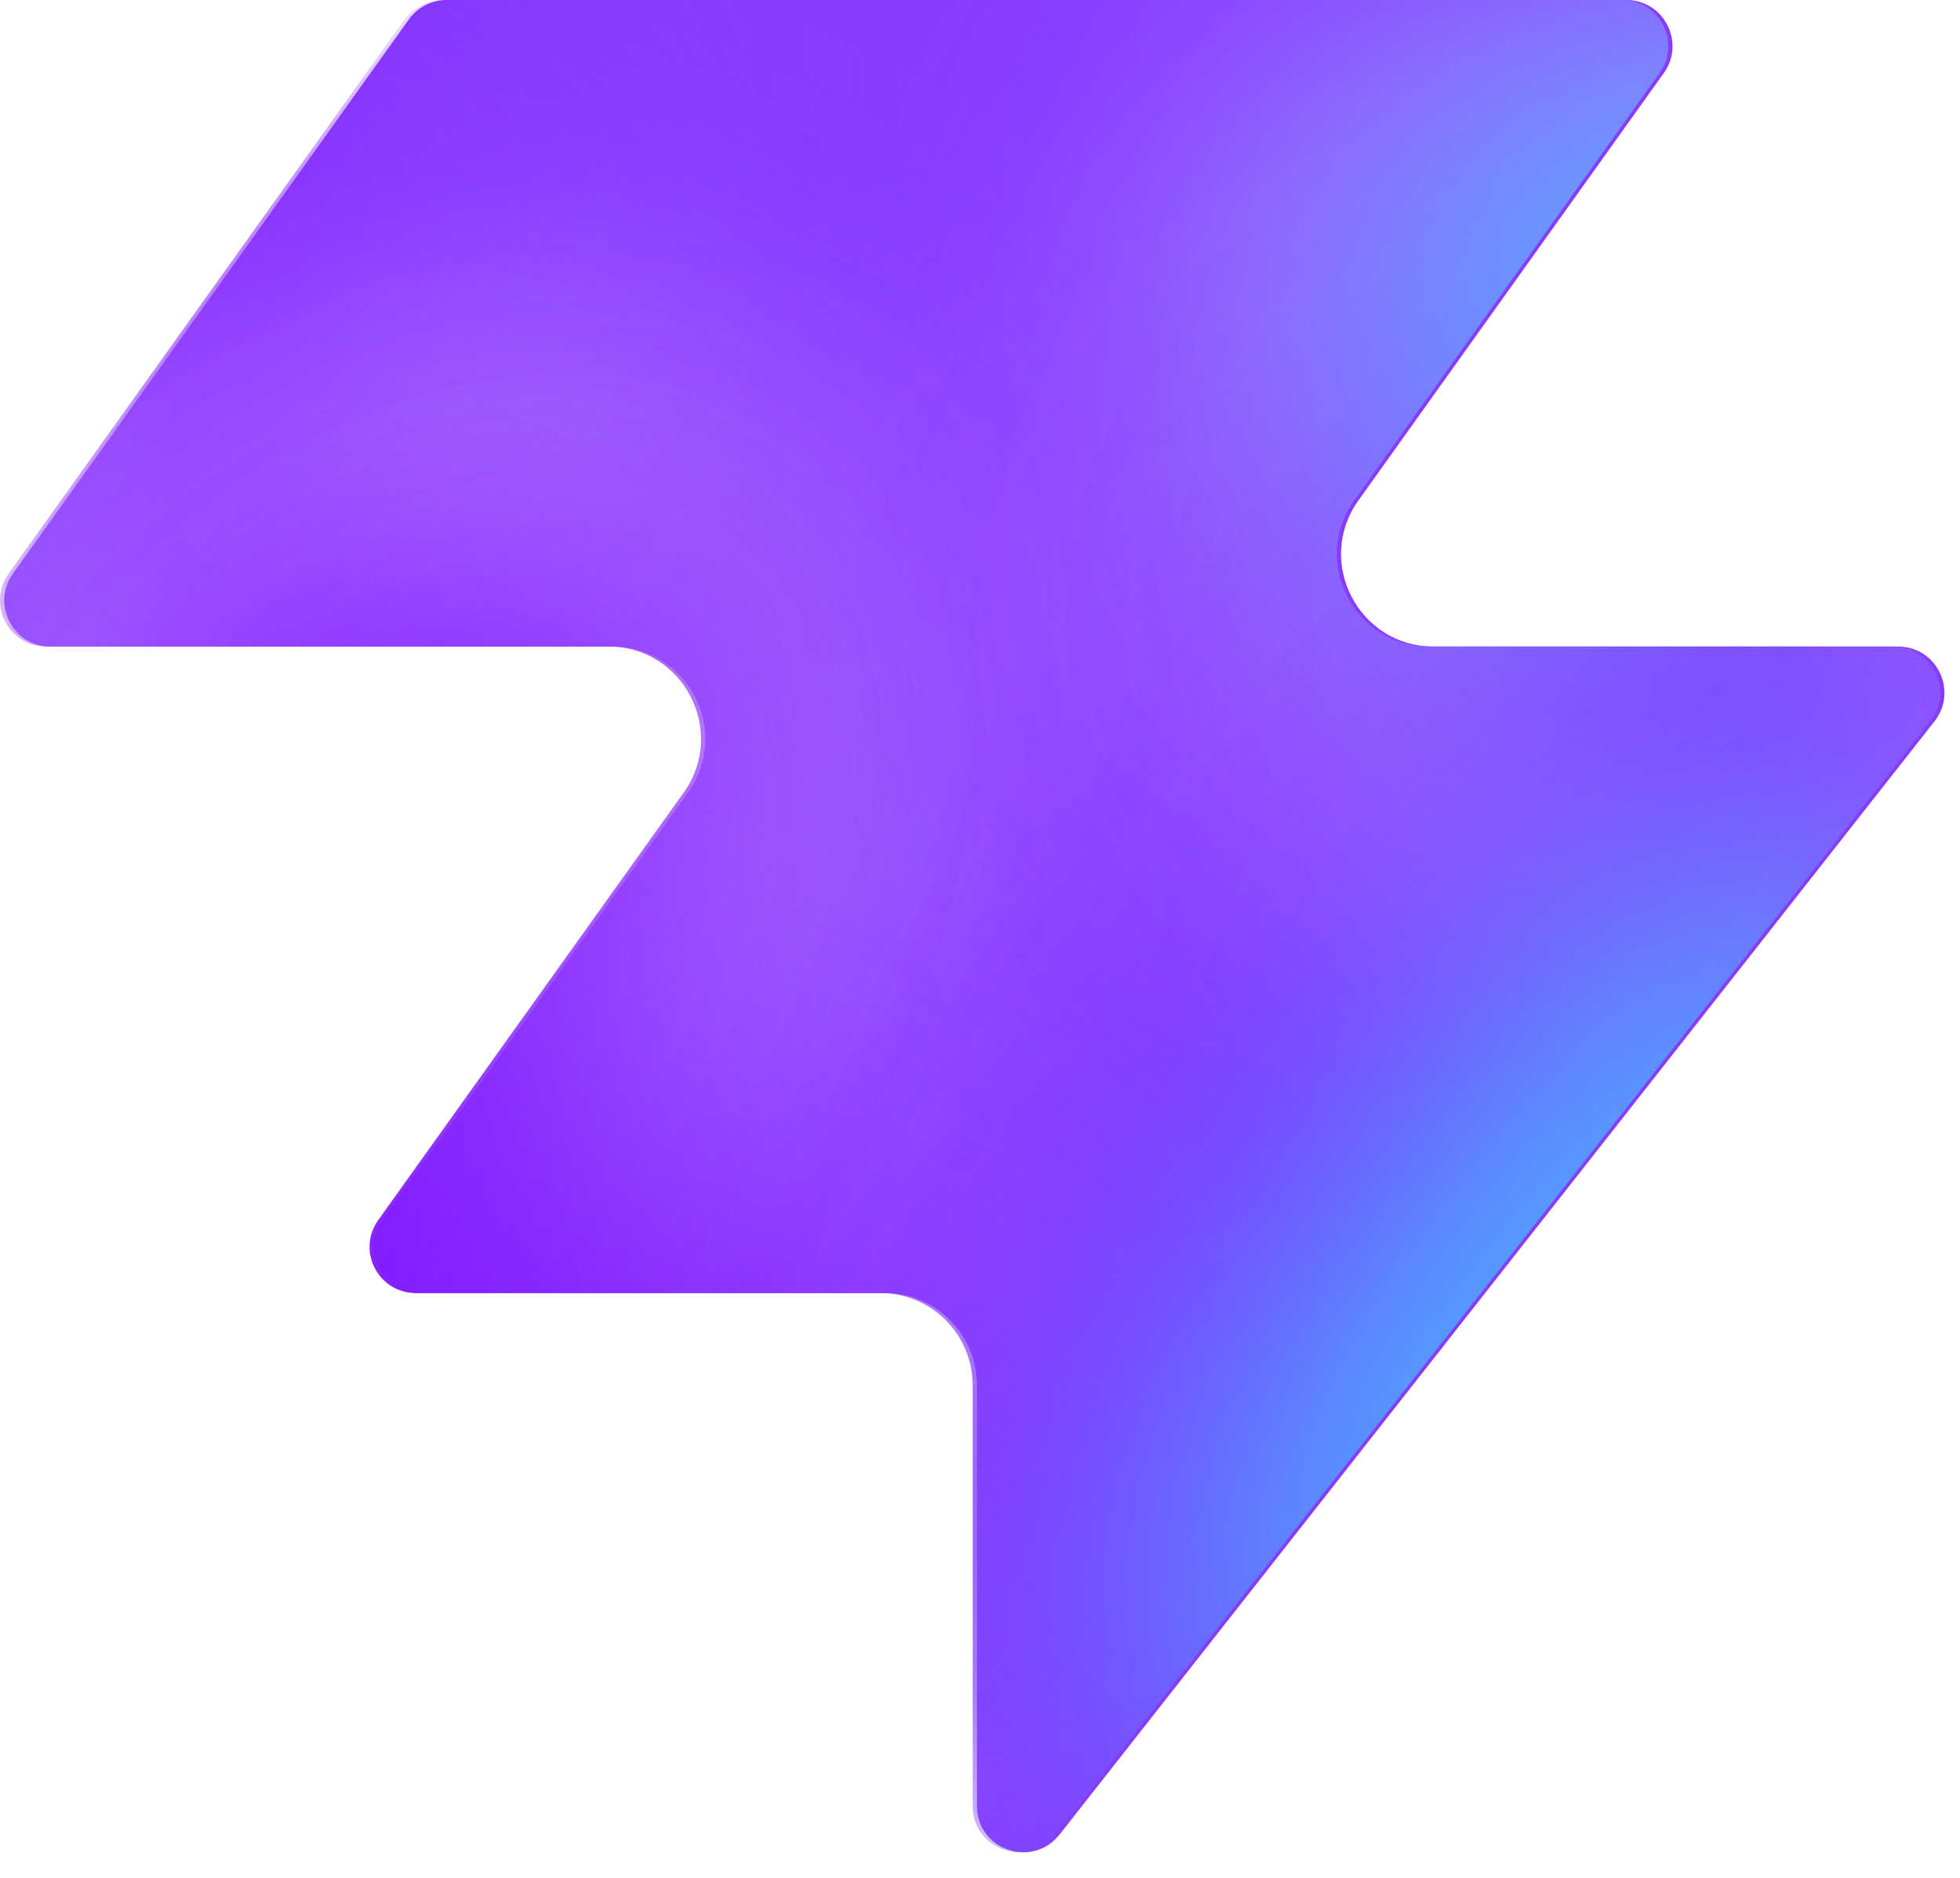
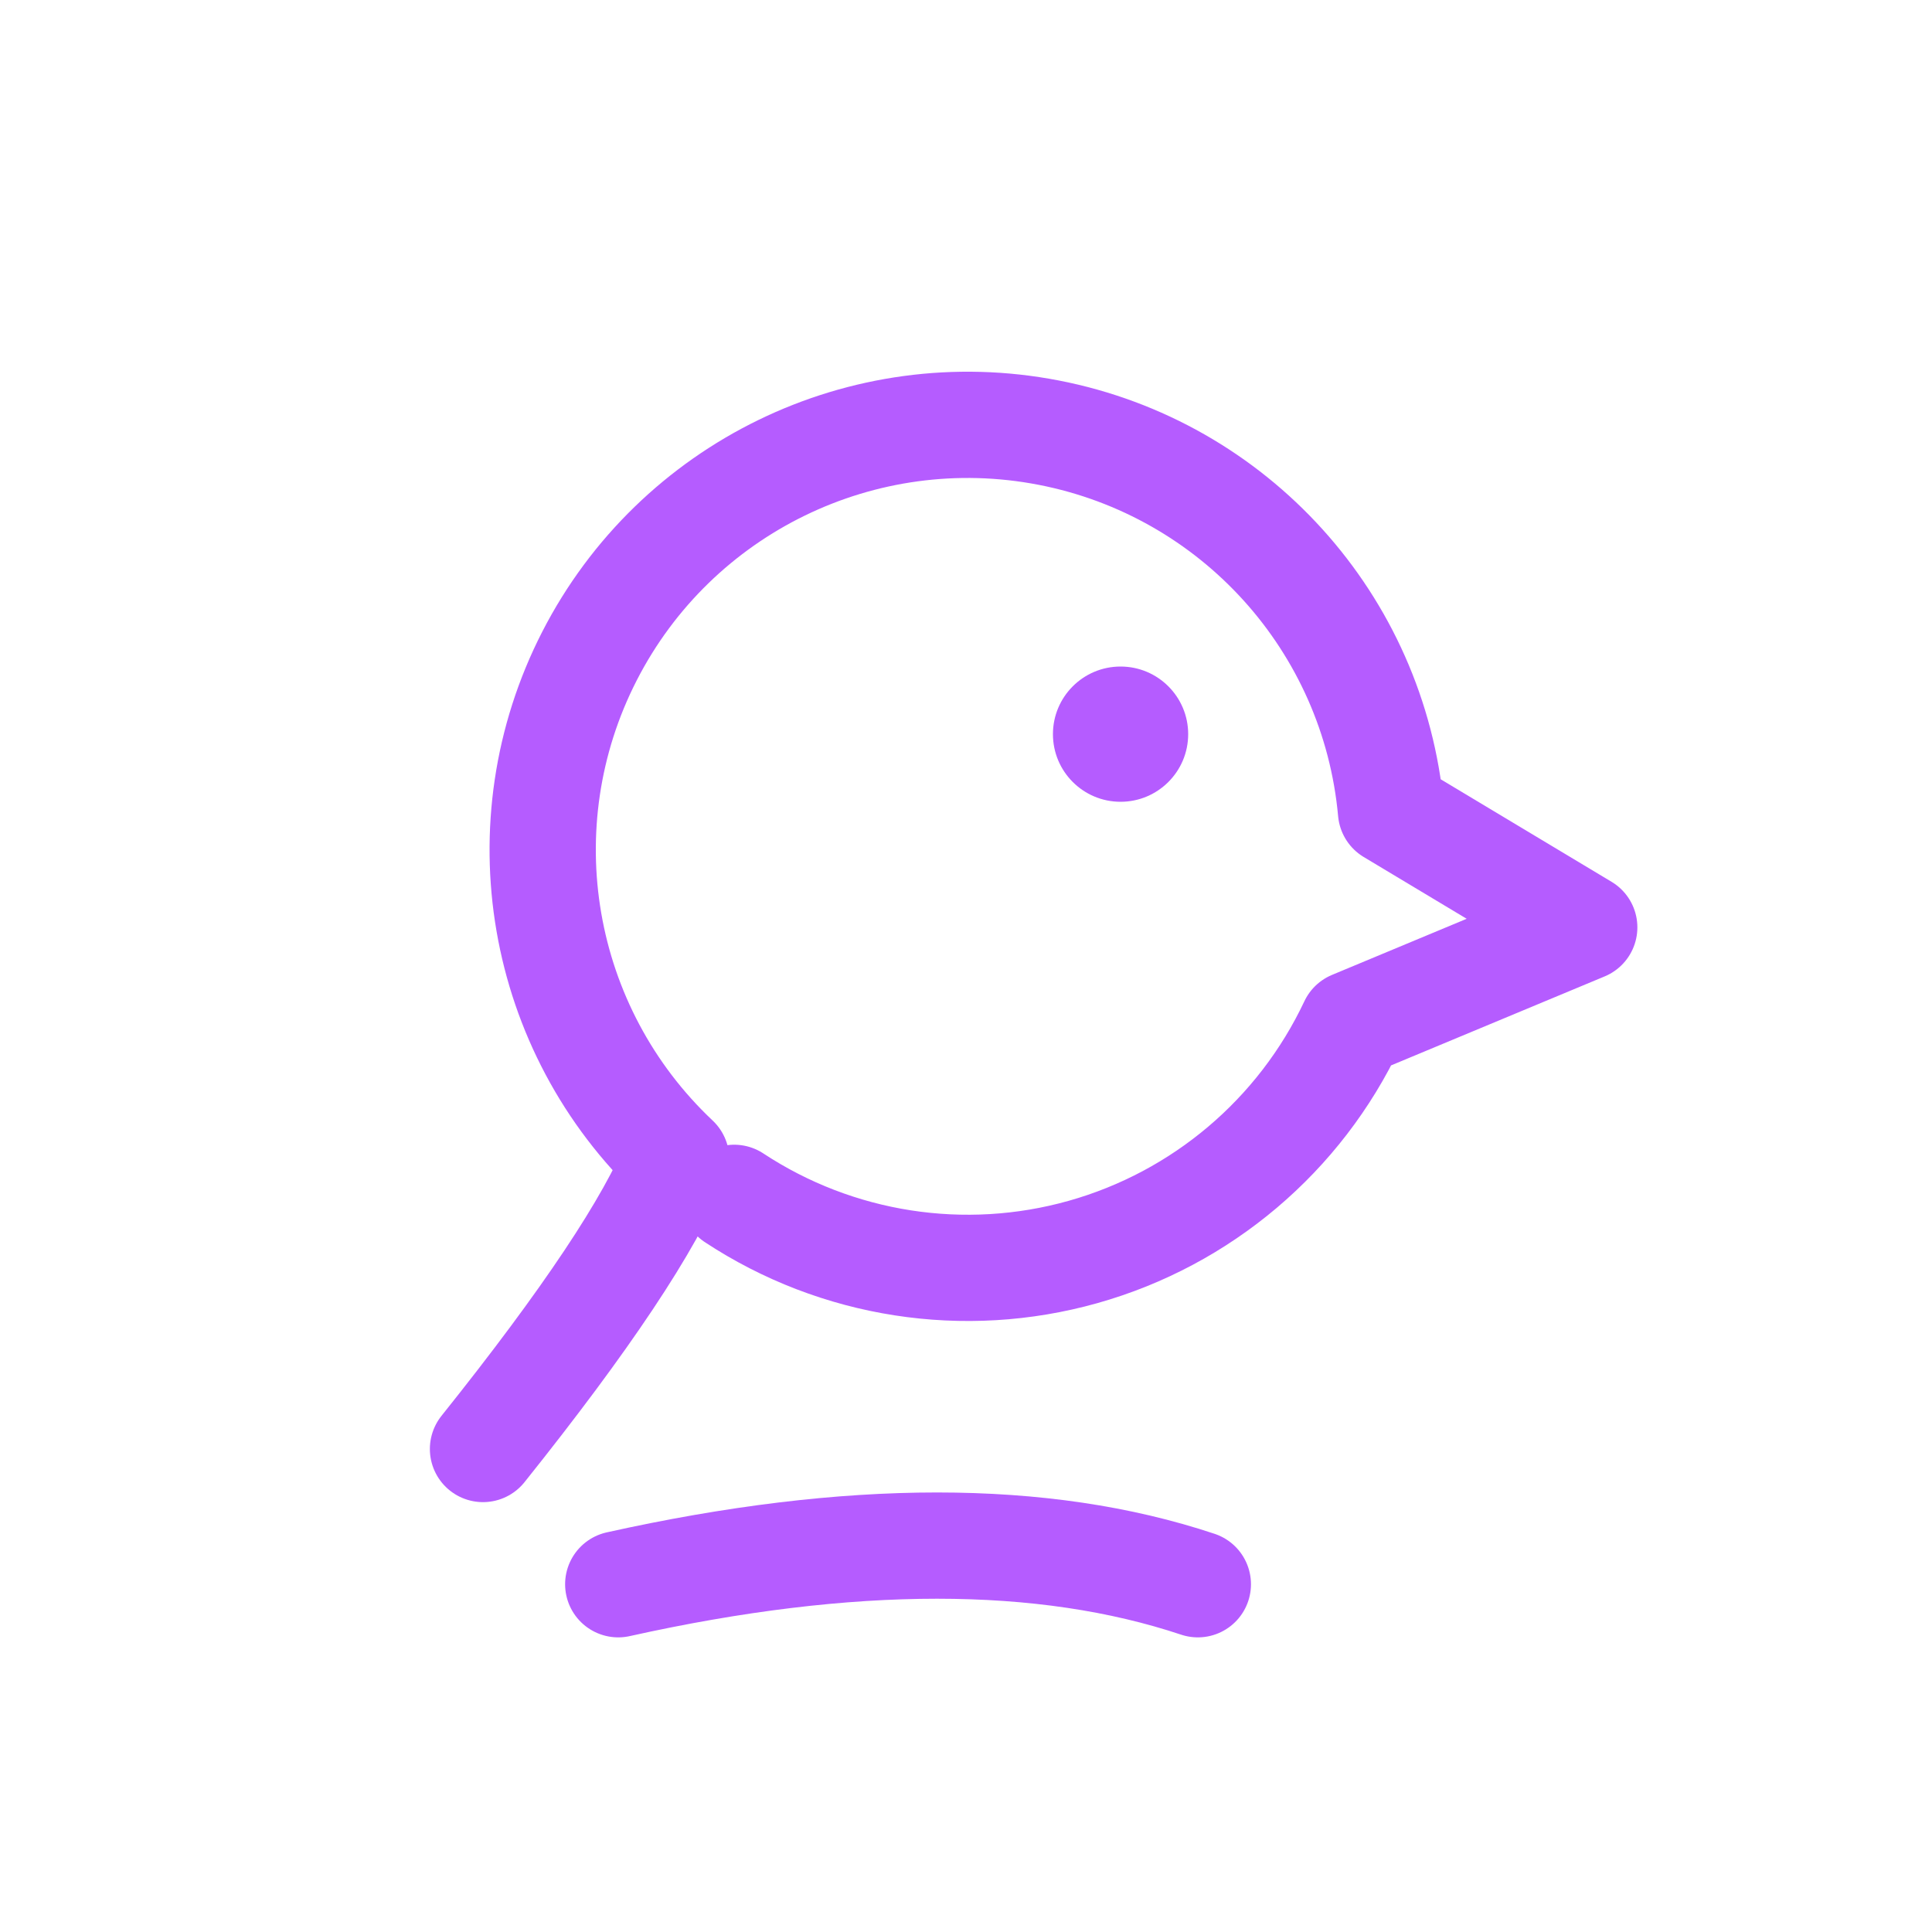
- <svg xmlns="http://www.w3.org/2000/svg" width="48" height="46" fill="none" viewBox="0 0 48 46">
-   <path fill="#863bff" d="M25.946 44.938c-.664.845-2.021.375-2.021-.698V33.937a2.26 2.26 0 0 0-2.262-2.262H10.287c-.92 0-1.456-1.04-.92-1.788l7.48-10.471c1.07-1.497 0-3.578-1.842-3.578H1.237c-.92 0-1.456-1.04-.92-1.788L10.013.474c.214-.297.556-.474.92-.474h28.894c.92 0 1.456 1.04.92 1.788l-7.48 10.471c-1.07 1.498 0 3.579 1.842 3.579h11.377c.943 0 1.473 1.088.89 1.83L25.947 44.94z" style="fill:#863bff;fill:color(display-p3 .525 .23 1);fill-opacity:1" />
-   <mask id="a" width="48" height="46" x="0" y="0" maskUnits="userSpaceOnUse" style="mask-type:alpha">
-     <path fill="#000" d="M25.842 44.938c-.664.844-2.021.375-2.021-.698V33.937a2.26 2.26 0 0 0-2.262-2.262H10.183c-.92 0-1.456-1.04-.92-1.788l7.48-10.471c1.07-1.498 0-3.579-1.842-3.579H1.133c-.92 0-1.456-1.04-.92-1.787L9.91.473c.214-.297.556-.474.92-.474h28.894c.92 0 1.456 1.04.92 1.788l-7.48 10.471c-1.07 1.498 0 3.578 1.842 3.578h11.377c.943 0 1.473 1.088.89 1.832L25.843 44.94z" style="fill:#000;fill-opacity:1" />
-   </mask>
-   <g mask="url(#a)">
-     <g filter="url(#b)">
-       <ellipse cx="5.508" cy="14.704" fill="#ede6ff" rx="5.508" ry="14.704" style="fill:#ede6ff;fill:color(display-p3 .927 .903 1);fill-opacity:1" transform="matrix(.00324 1 1 -.00324 -4.47 31.516)" />
-     </g>
-     <g filter="url(#c)">
-       <ellipse cx="10.399" cy="29.851" fill="#ede6ff" rx="10.399" ry="29.851" style="fill:#ede6ff;fill:color(display-p3 .927 .903 1);fill-opacity:1" transform="matrix(.00324 1 1 -.00324 -39.328 7.883)" />
-     </g>
-     <g filter="url(#d)">
-       <ellipse cx="5.508" cy="30.487" fill="#7e14ff" rx="5.508" ry="30.487" style="fill:#7e14ff;fill:color(display-p3 .492 .077 1);fill-opacity:1" transform="rotate(89.814 -25.913 -14.639)scale(1 -1)" />
-     </g>
-     <g filter="url(#e)">
-       <ellipse cx="5.508" cy="30.599" fill="#7e14ff" rx="5.508" ry="30.599" style="fill:#7e14ff;fill:color(display-p3 .492 .077 1);fill-opacity:1" transform="rotate(89.814 -32.644 -3.334)scale(1 -1)" />
-     </g>
-     <g filter="url(#f)">
-       <ellipse cx="5.508" cy="30.599" fill="#7e14ff" rx="5.508" ry="30.599" style="fill:#7e14ff;fill:color(display-p3 .492 .077 1);fill-opacity:1" transform="matrix(.00324 1 1 -.00324 -34.34 30.47)" />
-     </g>
-     <g filter="url(#g)">
-       <ellipse cx="14.072" cy="22.078" fill="#ede6ff" rx="14.072" ry="22.078" style="fill:#ede6ff;fill:color(display-p3 .927 .903 1);fill-opacity:1" transform="rotate(93.35 24.506 48.493)scale(-1 1)" />
-     </g>
-     <g filter="url(#h)">
-       <ellipse cx="3.47" cy="21.501" fill="#7e14ff" rx="3.47" ry="21.501" style="fill:#7e14ff;fill:color(display-p3 .492 .077 1);fill-opacity:1" transform="rotate(89.009 28.708 47.59)scale(-1 1)" />
-     </g>
-     <g filter="url(#i)">
-       <ellipse cx="3.47" cy="21.501" fill="#7e14ff" rx="3.47" ry="21.501" style="fill:#7e14ff;fill:color(display-p3 .492 .077 1);fill-opacity:1" transform="rotate(89.009 28.708 47.59)scale(-1 1)" />
-     </g>
-     <g filter="url(#j)">
-       <ellipse cx=".387" cy="8.972" fill="#7e14ff" rx="4.407" ry="29.108" style="fill:#7e14ff;fill:color(display-p3 .492 .077 1);fill-opacity:1" transform="rotate(39.51 .387 8.972)" />
-     </g>
-     <g filter="url(#k)">
-       <ellipse cx="47.523" cy="-6.092" fill="#7e14ff" rx="4.407" ry="29.108" style="fill:#7e14ff;fill:color(display-p3 .492 .077 1);fill-opacity:1" transform="rotate(37.892 47.523 -6.092)" />
-     </g>
-     <g filter="url(#l)">
-       <ellipse cx="41.412" cy="6.333" fill="#47bfff" rx="5.971" ry="9.665" style="fill:#47bfff;fill:color(display-p3 .28 .748 1);fill-opacity:1" transform="rotate(37.892 41.412 6.333)" />
-     </g>
-     <g filter="url(#m)">
-       <ellipse cx="-1.879" cy="38.332" fill="#7e14ff" rx="4.407" ry="29.108" style="fill:#7e14ff;fill:color(display-p3 .492 .077 1);fill-opacity:1" transform="rotate(37.892 -1.88 38.332)" />
-     </g>
-     <g filter="url(#n)">
-       <ellipse cx="-1.879" cy="38.332" fill="#7e14ff" rx="4.407" ry="29.108" style="fill:#7e14ff;fill:color(display-p3 .492 .077 1);fill-opacity:1" transform="rotate(37.892 -1.88 38.332)" />
-     </g>
-     <g filter="url(#o)">
-       <ellipse cx="35.651" cy="29.907" fill="#7e14ff" rx="4.407" ry="29.108" style="fill:#7e14ff;fill:color(display-p3 .492 .077 1);fill-opacity:1" transform="rotate(37.892 35.651 29.907)" />
-     </g>
-     <g filter="url(#p)">
-       <ellipse cx="38.418" cy="32.4" fill="#47bfff" rx="5.971" ry="15.297" style="fill:#47bfff;fill:color(display-p3 .28 .748 1);fill-opacity:1" transform="rotate(37.892 38.418 32.4)" />
-     </g>
+ <svg xmlns="http://www.w3.org/2000/svg" viewBox="0 0 100 100" width="100%" height="100%">
+   <g stroke="#B55CFF" stroke-width="5.5" stroke-linecap="round" stroke-linejoin="round" fill="none">
+     <path d="M 25 75               Q 33 65 35 60               A 22 22 0 1 1 72 42               L 82 48               L 70 53               A 22 22 0 0 1 38 62" />
+     <path d="M 32 82 Q 50 78 62 82" />
  </g>
-   <defs>
-     <filter id="b" width="60.045" height="41.654" x="-19.77" y="16.149" color-interpolation-filters="sRGB" filterUnits="userSpaceOnUse">
-       <feFlood flood-opacity="0" result="BackgroundImageFix" />
-       <feBlend in="SourceGraphic" in2="BackgroundImageFix" result="shape" />
-       <feGaussianBlur result="effect1_foregroundBlur_2002_17158" stdDeviation="7.659" />
-     </filter>
-     <filter id="c" width="90.34" height="51.437" x="-54.613" y="-7.533" color-interpolation-filters="sRGB" filterUnits="userSpaceOnUse">
-       <feFlood flood-opacity="0" result="BackgroundImageFix" />
-       <feBlend in="SourceGraphic" in2="BackgroundImageFix" result="shape" />
-       <feGaussianBlur result="effect1_foregroundBlur_2002_17158" stdDeviation="7.659" />
-     </filter>
-     <filter id="d" width="79.355" height="29.4" x="-49.64" y="2.03" color-interpolation-filters="sRGB" filterUnits="userSpaceOnUse">
-       <feFlood flood-opacity="0" result="BackgroundImageFix" />
-       <feBlend in="SourceGraphic" in2="BackgroundImageFix" result="shape" />
-       <feGaussianBlur result="effect1_foregroundBlur_2002_17158" stdDeviation="4.596" />
-     </filter>
-     <filter id="e" width="79.579" height="29.4" x="-45.045" y="20.029" color-interpolation-filters="sRGB" filterUnits="userSpaceOnUse">
-       <feFlood flood-opacity="0" result="BackgroundImageFix" />
-       <feBlend in="SourceGraphic" in2="BackgroundImageFix" result="shape" />
-       <feGaussianBlur result="effect1_foregroundBlur_2002_17158" stdDeviation="4.596" />
-     </filter>
-     <filter id="f" width="79.579" height="29.4" x="-43.513" y="21.178" color-interpolation-filters="sRGB" filterUnits="userSpaceOnUse">
-       <feFlood flood-opacity="0" result="BackgroundImageFix" />
-       <feBlend in="SourceGraphic" in2="BackgroundImageFix" result="shape" />
-       <feGaussianBlur result="effect1_foregroundBlur_2002_17158" stdDeviation="4.596" />
-     </filter>
-     <filter id="g" width="74.749" height="58.852" x="15.756" y="-17.901" color-interpolation-filters="sRGB" filterUnits="userSpaceOnUse">
-       <feFlood flood-opacity="0" result="BackgroundImageFix" />
-       <feBlend in="SourceGraphic" in2="BackgroundImageFix" result="shape" />
-       <feGaussianBlur result="effect1_foregroundBlur_2002_17158" stdDeviation="7.659" />
-     </filter>
-     <filter id="h" width="61.377" height="25.362" x="23.548" y="2.284" color-interpolation-filters="sRGB" filterUnits="userSpaceOnUse">
-       <feFlood flood-opacity="0" result="BackgroundImageFix" />
-       <feBlend in="SourceGraphic" in2="BackgroundImageFix" result="shape" />
-       <feGaussianBlur result="effect1_foregroundBlur_2002_17158" stdDeviation="4.596" />
-     </filter>
-     <filter id="i" width="61.377" height="25.362" x="23.548" y="2.284" color-interpolation-filters="sRGB" filterUnits="userSpaceOnUse">
-       <feFlood flood-opacity="0" result="BackgroundImageFix" />
-       <feBlend in="SourceGraphic" in2="BackgroundImageFix" result="shape" />
-       <feGaussianBlur result="effect1_foregroundBlur_2002_17158" stdDeviation="4.596" />
-     </filter>
-     <filter id="j" width="56.045" height="63.649" x="-27.636" y="-22.853" color-interpolation-filters="sRGB" filterUnits="userSpaceOnUse">
-       <feFlood flood-opacity="0" result="BackgroundImageFix" />
-       <feBlend in="SourceGraphic" in2="BackgroundImageFix" result="shape" />
-       <feGaussianBlur result="effect1_foregroundBlur_2002_17158" stdDeviation="4.596" />
-     </filter>
-     <filter id="k" width="54.814" height="64.646" x="20.116" y="-38.415" color-interpolation-filters="sRGB" filterUnits="userSpaceOnUse">
-       <feFlood flood-opacity="0" result="BackgroundImageFix" />
-       <feBlend in="SourceGraphic" in2="BackgroundImageFix" result="shape" />
-       <feGaussianBlur result="effect1_foregroundBlur_2002_17158" stdDeviation="4.596" />
-     </filter>
-     <filter id="l" width="33.541" height="35.313" x="24.641" y="-11.323" color-interpolation-filters="sRGB" filterUnits="userSpaceOnUse">
-       <feFlood flood-opacity="0" result="BackgroundImageFix" />
-       <feBlend in="SourceGraphic" in2="BackgroundImageFix" result="shape" />
-       <feGaussianBlur result="effect1_foregroundBlur_2002_17158" stdDeviation="4.596" />
-     </filter>
-     <filter id="m" width="54.814" height="64.646" x="-29.286" y="6.009" color-interpolation-filters="sRGB" filterUnits="userSpaceOnUse">
-       <feFlood flood-opacity="0" result="BackgroundImageFix" />
-       <feBlend in="SourceGraphic" in2="BackgroundImageFix" result="shape" />
-       <feGaussianBlur result="effect1_foregroundBlur_2002_17158" stdDeviation="4.596" />
-     </filter>
-     <filter id="n" width="54.814" height="64.646" x="-29.286" y="6.009" color-interpolation-filters="sRGB" filterUnits="userSpaceOnUse">
-       <feFlood flood-opacity="0" result="BackgroundImageFix" />
-       <feBlend in="SourceGraphic" in2="BackgroundImageFix" result="shape" />
-       <feGaussianBlur result="effect1_foregroundBlur_2002_17158" stdDeviation="4.596" />
-     </filter>
-     <filter id="o" width="54.814" height="64.646" x="8.244" y="-2.416" color-interpolation-filters="sRGB" filterUnits="userSpaceOnUse">
-       <feFlood flood-opacity="0" result="BackgroundImageFix" />
-       <feBlend in="SourceGraphic" in2="BackgroundImageFix" result="shape" />
-       <feGaussianBlur result="effect1_foregroundBlur_2002_17158" stdDeviation="4.596" />
-     </filter>
-     <filter id="p" width="39.409" height="43.623" x="18.713" y="10.588" color-interpolation-filters="sRGB" filterUnits="userSpaceOnUse">
-       <feFlood flood-opacity="0" result="BackgroundImageFix" />
-       <feBlend in="SourceGraphic" in2="BackgroundImageFix" result="shape" />
-       <feGaussianBlur result="effect1_foregroundBlur_2002_17158" stdDeviation="4.596" />
-     </filter>
-   </defs>
+   <circle cx="58" cy="38" r="3.5" fill="#B55CFF" />
</svg>
